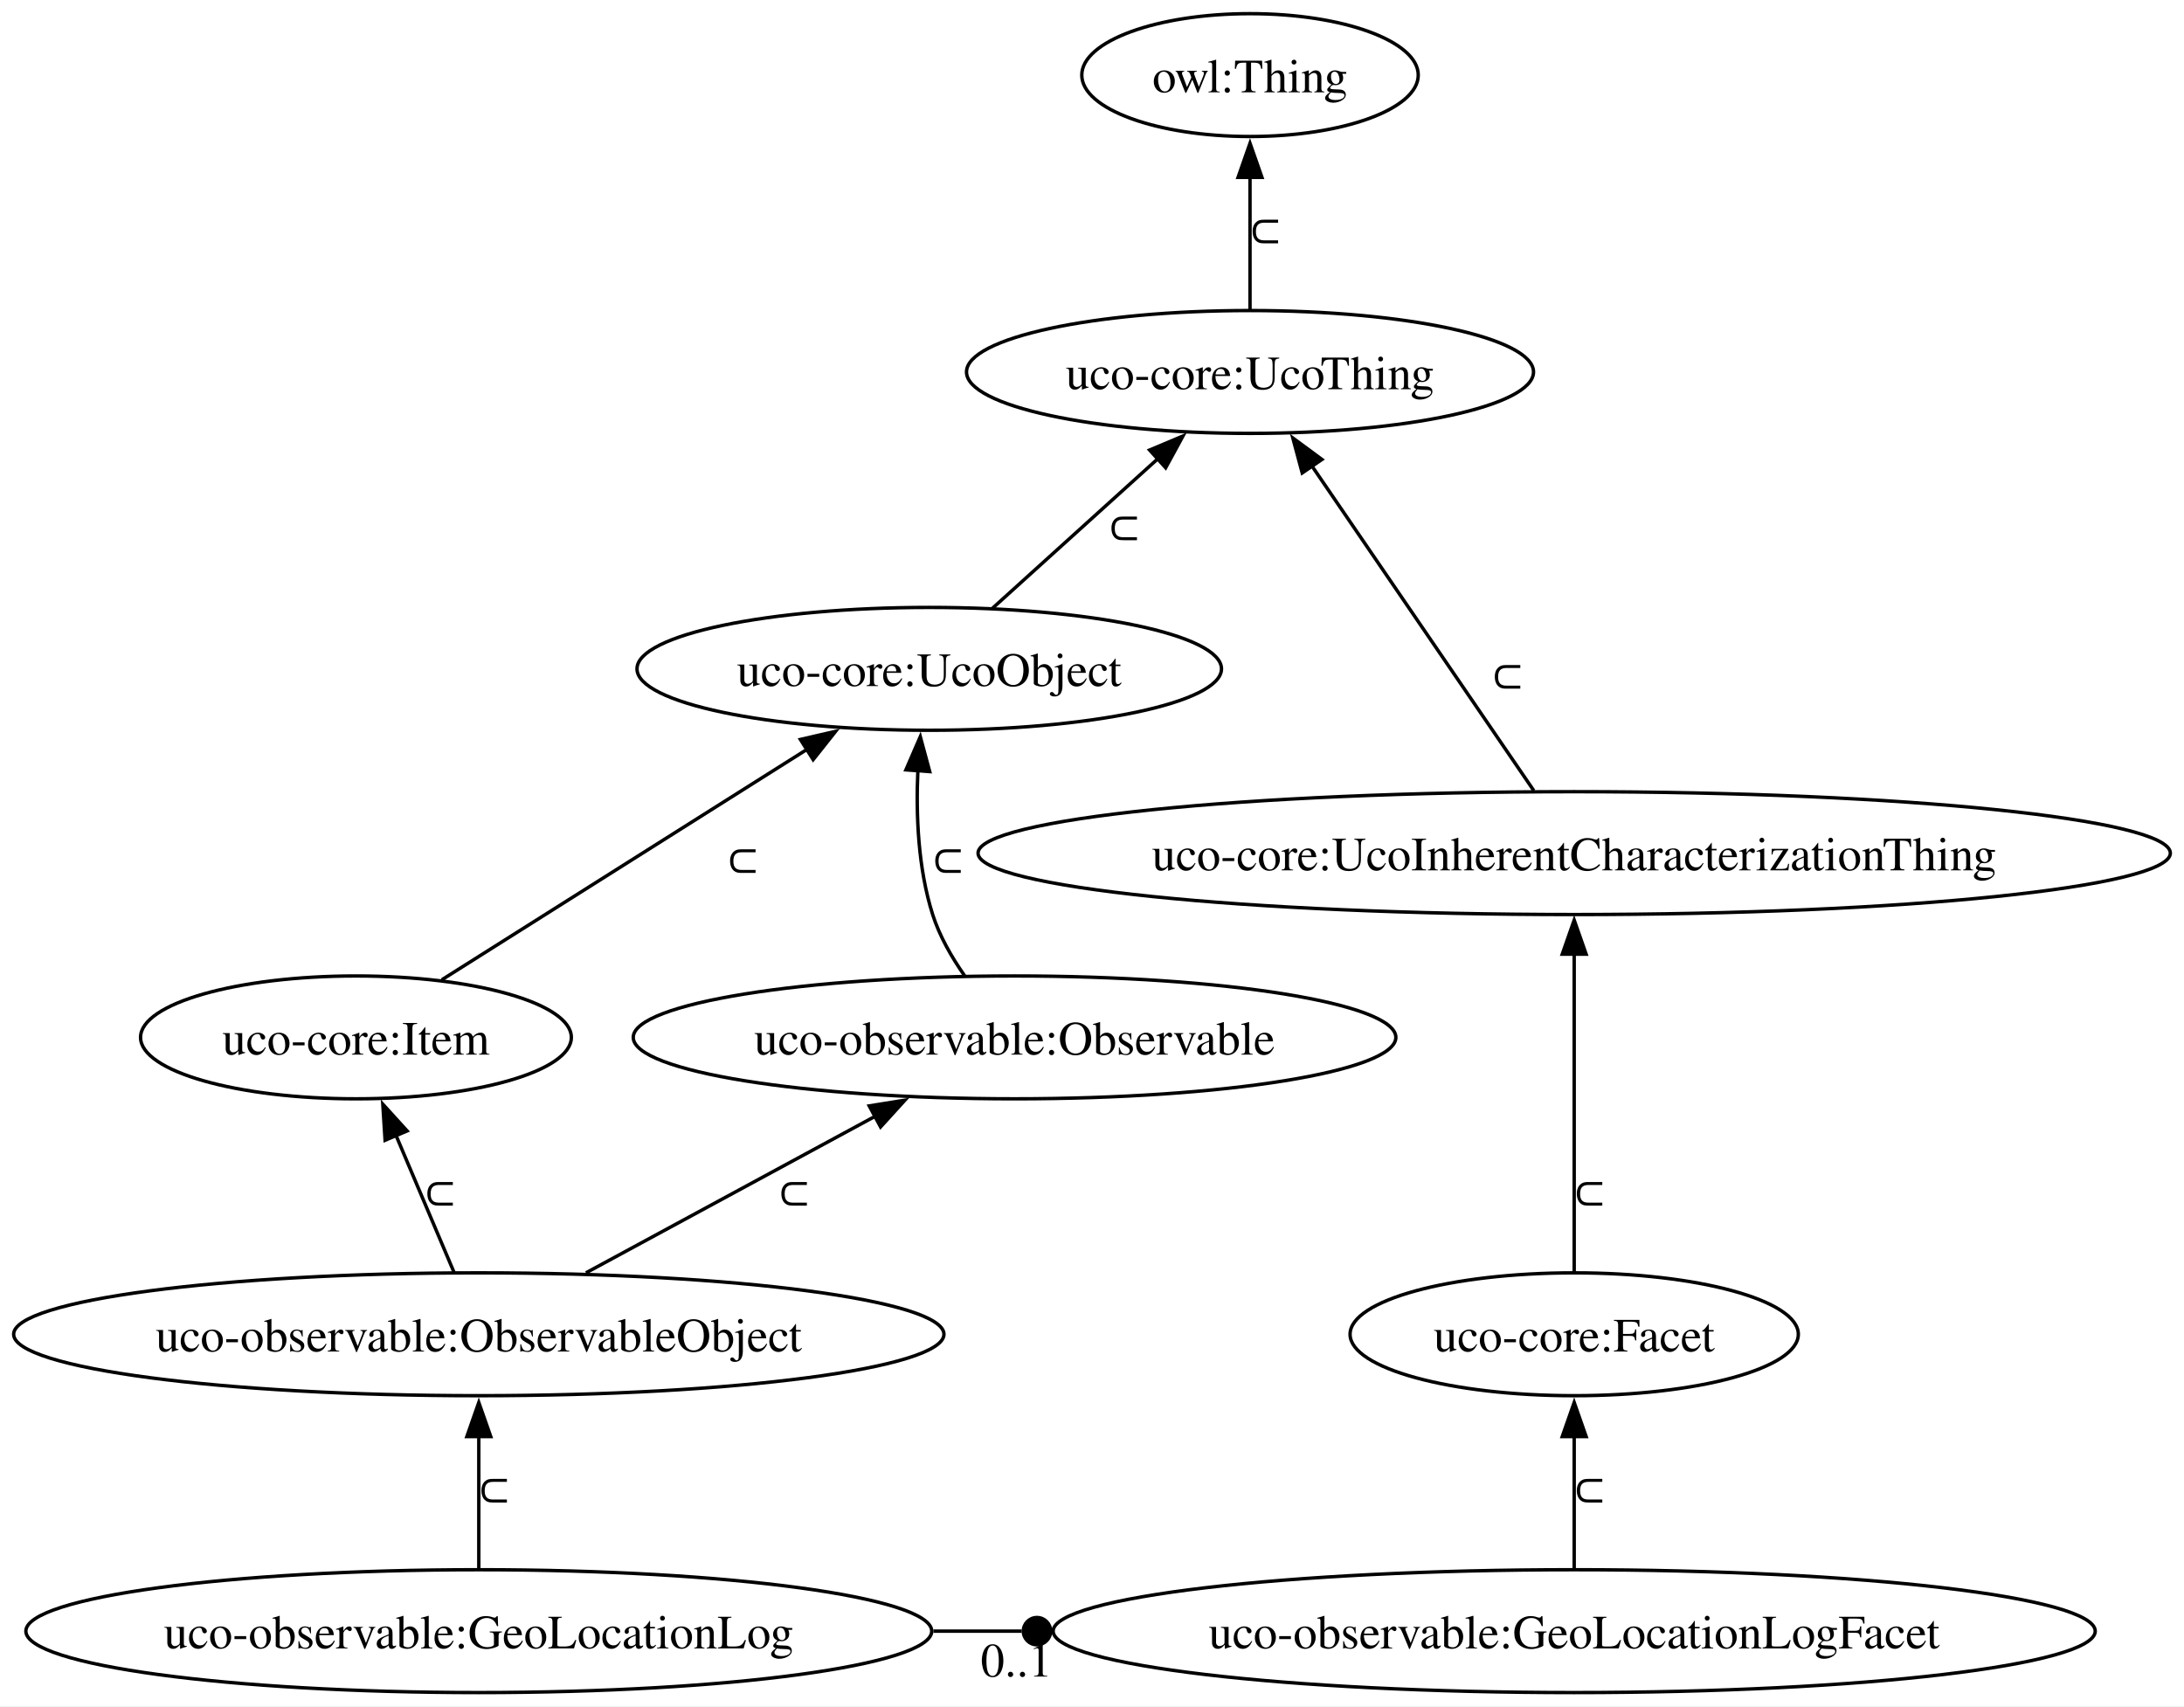
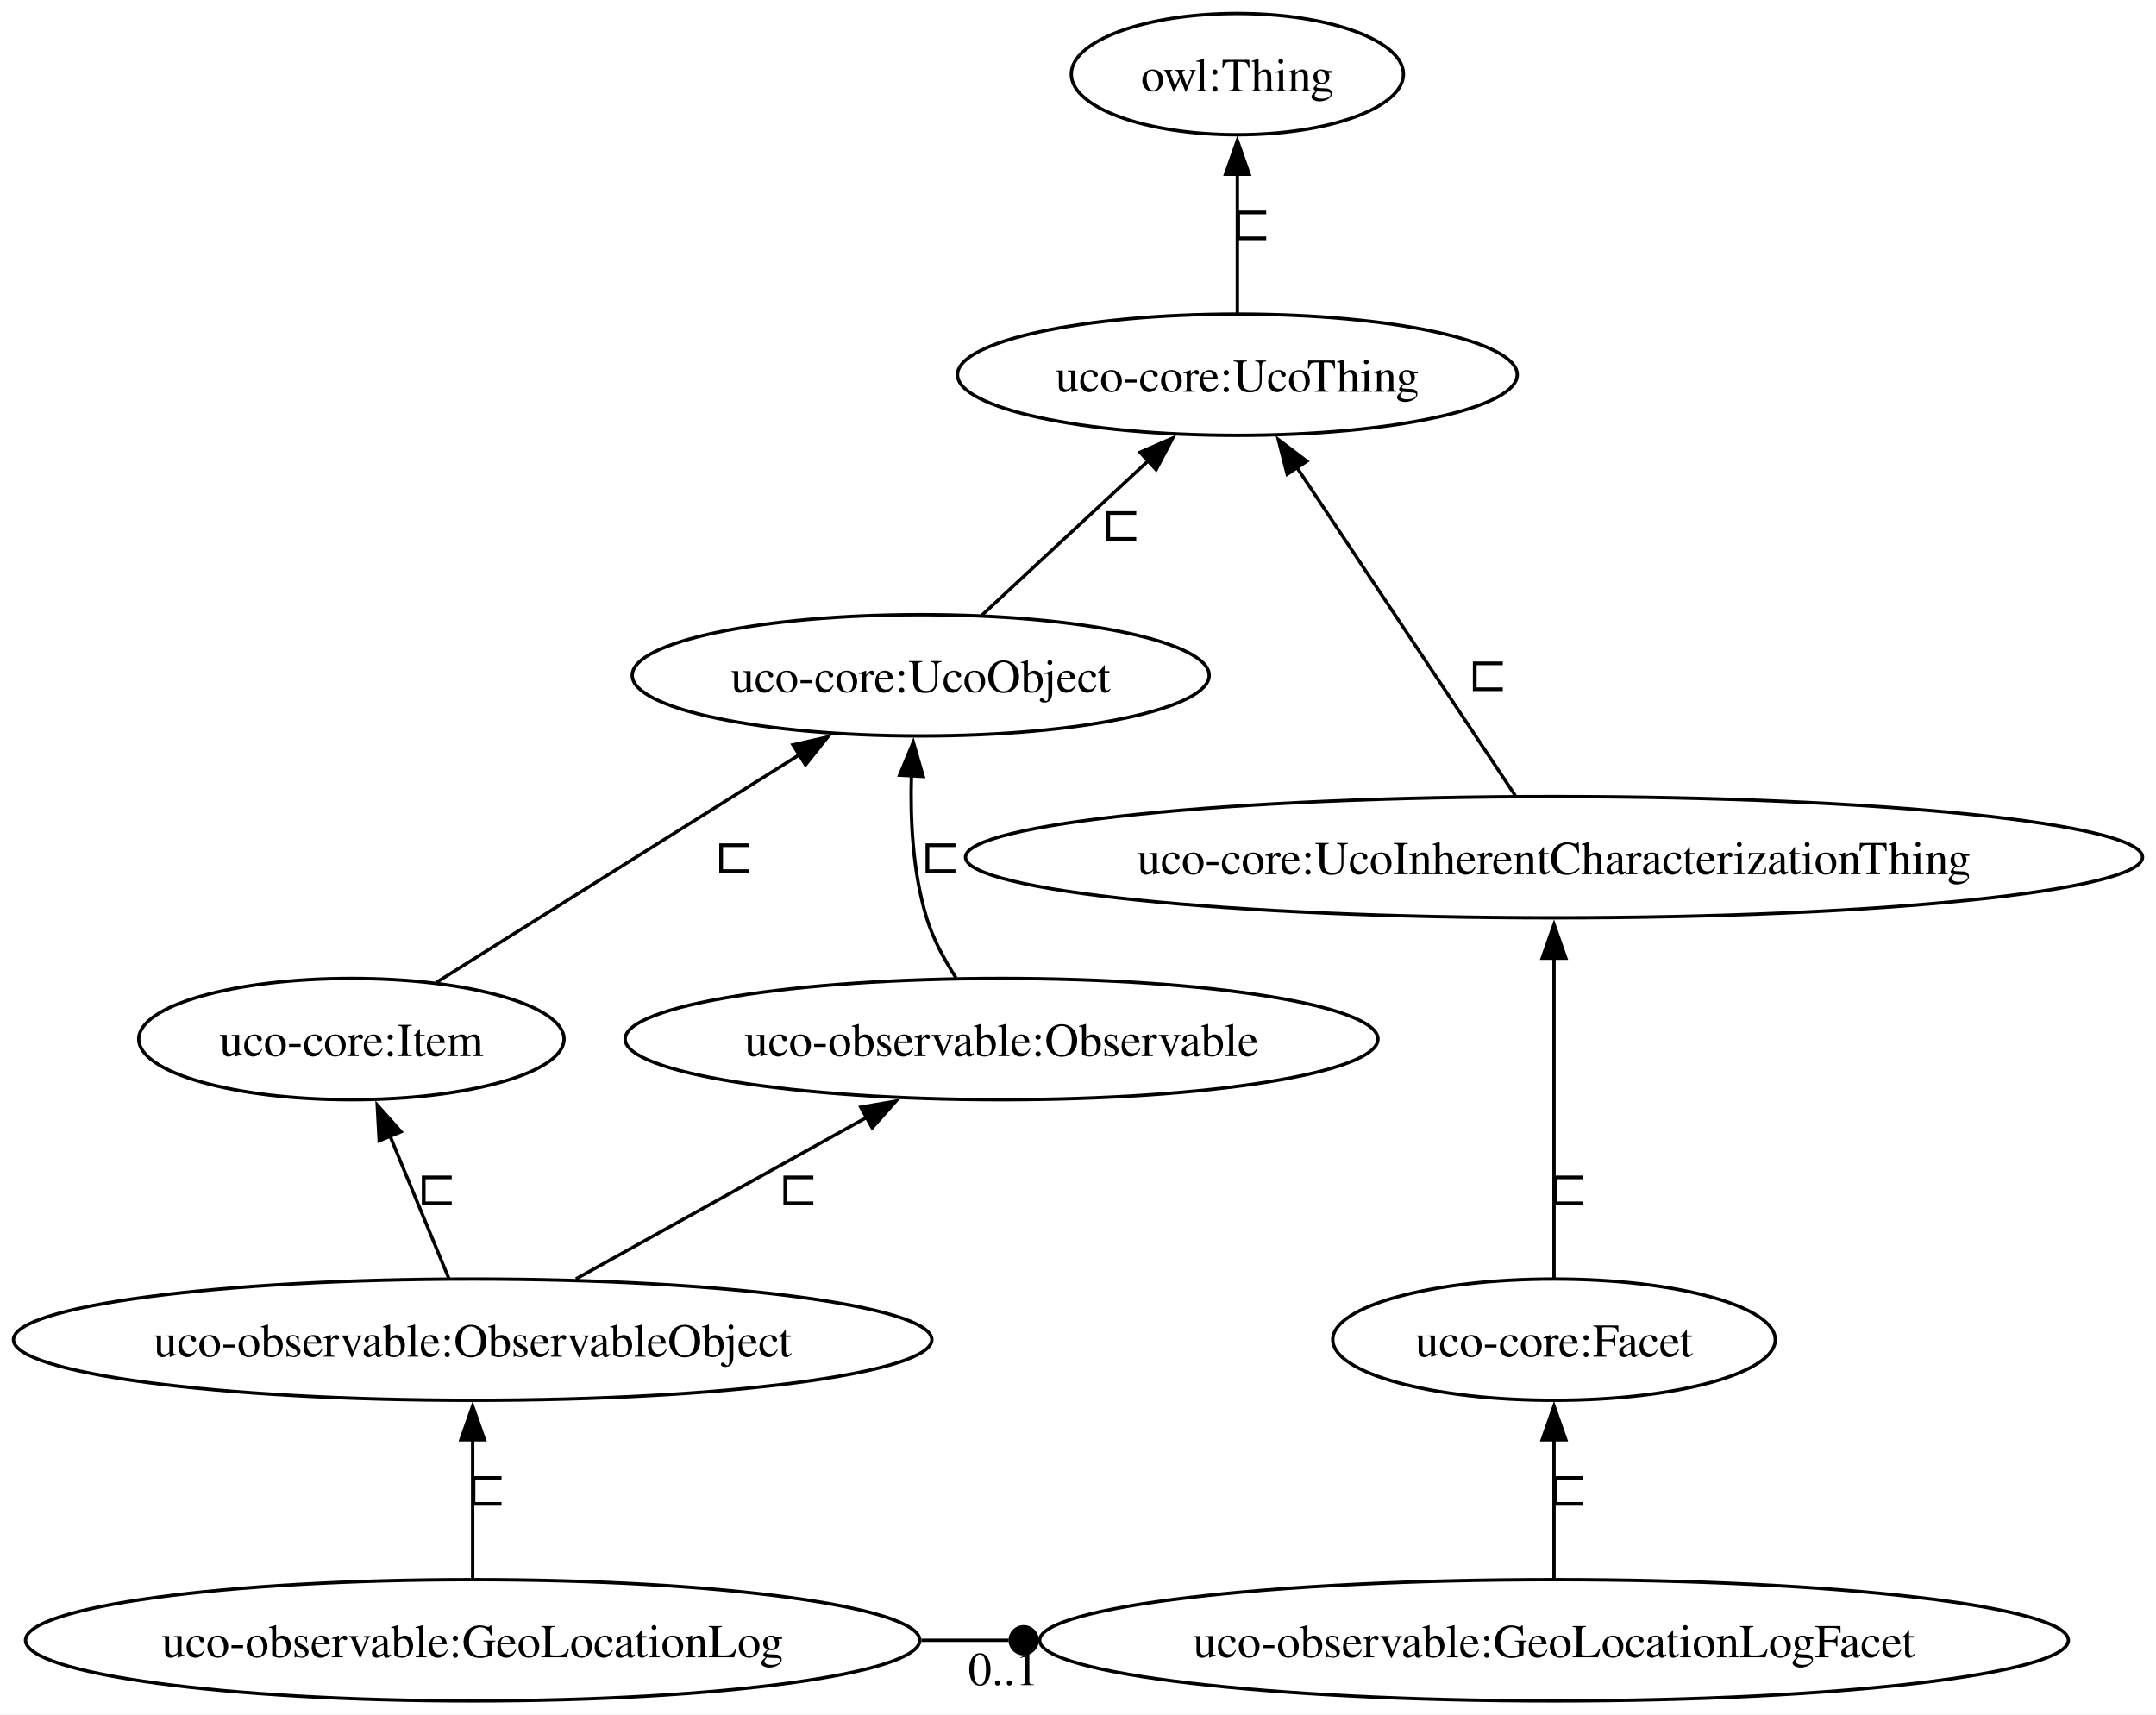
- <svg xmlns="http://www.w3.org/2000/svg" xmlns:xlink="http://www.w3.org/1999/xlink" width="640pt" height="500pt" viewBox="0.00 0.00 640.01 500.00">
-   <g id="graph0" class="graph" transform="scale(1 1) rotate(0) translate(4 496)">
-     <polygon fill="white" stroke="none" points="-4,4 -4,-496 636.01,-496 636.01,4 -4,4" />
+ <svg xmlns="http://www.w3.org/2000/svg" xmlns:xlink="http://www.w3.org/1999/xlink" width="640pt" height="509pt" viewBox="0.00 0.00 640.01 509.00">
+   <g id="graph0" class="graph" transform="scale(1 1) rotate(0) translate(4 505)">
+     <polygon fill="white" stroke="none" points="-4,4 -4,-505 636.01,-505 636.01,4 -4,4" />
    <g id="node1" class="node">
      <g id="a_node1">
        <a xlink:title="http://www.w3.org/2002/07/owl#Thing">
-           <ellipse fill="none" stroke="black" cx="362.31" cy="-474" rx="49.3" ry="18" />
-           <text text-anchor="middle" x="362.31" y="-468.95" font-family="Times,serif" font-size="14.00">owl:Thing</text>
+           <ellipse fill="none" stroke="black" cx="363.31" cy="-483" rx="49.3" ry="18" />
+           <text text-anchor="middle" x="363.31" y="-477.95" font-family="Times,serif" font-size="14.00">owl:Thing</text>
        </a>
      </g>
    </g>
    <g id="node2" class="node">
      <g id="a_node2">
        <a xlink:title="https://ontology.unifiedcyberontology.org/uco/core/Facet">
-           <ellipse fill="none" stroke="black" cx="457.31" cy="-105" rx="65.68" ry="18" />
-           <text text-anchor="middle" x="457.31" y="-99.95" font-family="Times,serif" font-size="14.00">uco-core:Facet</text>
+           <ellipse fill="none" stroke="black" cx="457.31" cy="-107.25" rx="65.68" ry="18" />
+           <text text-anchor="middle" x="457.31" y="-102.2" font-family="Times,serif" font-size="14.00">uco-core:Facet</text>
        </a>
      </g>
    </g>
    <g id="node4" class="node">
      <g id="a_node4">
        <a xlink:title="https://ontology.unifiedcyberontology.org/uco/core/UcoInherentCharacterizationThing">
-           <ellipse fill="none" stroke="black" cx="457.31" cy="-246" rx="174.7" ry="18" />
-           <text text-anchor="middle" x="457.31" y="-240.95" font-family="Times,serif" font-size="14.00">uco-core:UcoInherentCharacterizationThing</text>
+           <ellipse fill="none" stroke="black" cx="457.31" cy="-250.5" rx="174.7" ry="18" />
+           <text text-anchor="middle" x="457.31" y="-245.45" font-family="Times,serif" font-size="14.00">uco-core:UcoInherentCharacterizationThing</text>
        </a>
      </g>
    </g>
    <g id="edge1" class="edge">
-       <path fill="none" stroke="black" d="M457.31,-123.32C457.31,-146.65 457.31,-188.47 457.31,-216.47" />
-       <polygon fill="black" stroke="black" points="453.81,-216.38 457.31,-226.38 460.81,-216.38 453.81,-216.38" />
-       <text text-anchor="middle" x="461.81" y="-142.7" font-family="Times,serif" font-size="14.00">⊂</text>
+       <path fill="none" stroke="black" d="M457.31,-125.57C457.31,-149.29 457.31,-192.19 457.31,-220.77" />
+       <polygon fill="black" stroke="black" points="453.81,-220.52 457.31,-230.52 460.81,-220.52 453.81,-220.52" />
+       <text text-anchor="middle" x="461.44" y="-147.2" font-family="Times,serif" font-size="14.00">⊏</text>
    </g>
    <g id="node3" class="node">
      <g id="a_node3">
        <a xlink:title="https://ontology.unifiedcyberontology.org/uco/core/Item">
-           <ellipse fill="none" stroke="black" cx="100.31" cy="-192" rx="63.12" ry="18" />
-           <text text-anchor="middle" x="100.31" y="-186.95" font-family="Times,serif" font-size="14.00">uco-core:Item</text>
+           <ellipse fill="none" stroke="black" cx="100.31" cy="-196.5" rx="63.12" ry="18" />
+           <text text-anchor="middle" x="100.31" y="-191.45" font-family="Times,serif" font-size="14.00">uco-core:Item</text>
        </a>
      </g>
    </g>
    <g id="node5" class="node">
      <g id="a_node5">
        <a xlink:title="https://ontology.unifiedcyberontology.org/uco/core/UcoObject">
-           <ellipse fill="none" stroke="black" cx="268.31" cy="-300" rx="85.64" ry="18" />
-           <text text-anchor="middle" x="268.31" y="-294.95" font-family="Times,serif" font-size="14.00">uco-core:UcoObject</text>
+           <ellipse fill="none" stroke="black" cx="269.31" cy="-304.5" rx="85.64" ry="18" />
+           <text text-anchor="middle" x="269.31" y="-299.45" font-family="Times,serif" font-size="14.00">uco-core:UcoObject</text>
        </a>
      </g>
    </g>
    <g id="edge2" class="edge">
-       <path fill="none" stroke="black" d="M125.46,-208.87C153.92,-226.82 200.47,-256.2 232.66,-276.51" />
-       <polygon fill="black" stroke="black" points="230.55,-279.31 240.88,-281.69 234.29,-273.39 230.55,-279.31" />
-       <text text-anchor="middle" x="213.68" y="-240.2" font-family="Times,serif" font-size="14.00">⊂</text>
+       <path fill="none" stroke="black" d="M125.61,-213.37C154.24,-231.32 201.07,-260.7 233.45,-281.01" />
+       <polygon fill="black" stroke="black" points="231.39,-283.85 241.72,-286.19 235.11,-277.92 231.39,-283.85" />
+       <text text-anchor="middle" x="213.95" y="-245.82" font-family="Times,serif" font-size="14.00">⊏</text>
    </g>
    <g id="node6" class="node">
      <g id="a_node6">
        <a xlink:title="https://ontology.unifiedcyberontology.org/uco/core/UcoThing">
-           <ellipse fill="none" stroke="black" cx="362.31" cy="-387" rx="83.08" ry="18" />
-           <text text-anchor="middle" x="362.31" y="-381.95" font-family="Times,serif" font-size="14.00">uco-core:UcoThing</text>
+           <ellipse fill="none" stroke="black" cx="363.31" cy="-393.75" rx="83.08" ry="18" />
+           <text text-anchor="middle" x="363.31" y="-388.7" font-family="Times,serif" font-size="14.00">uco-core:UcoThing</text>
        </a>
      </g>
    </g>
    <g id="edge3" class="edge">
-       <path fill="none" stroke="black" d="M445.47,-264.32C429.1,-288.28 399.4,-331.73 380.28,-359.7" />
-       <polygon fill="black" stroke="black" points="377.61,-357.41 374.86,-367.65 383.39,-361.36 377.61,-357.41" />
-       <text text-anchor="middle" x="437.78" y="-294.2" font-family="Times,serif" font-size="14.00">⊂</text>
+       <path fill="none" stroke="black" d="M445.79,-268.82C429.56,-293.2 399.85,-337.85 380.87,-366.37" />
+       <polygon fill="black" stroke="black" points="378.1,-364.21 375.48,-374.47 383.93,-368.08 378.1,-364.21" />
+       <text text-anchor="middle" x="437.66" y="-299.82" font-family="Times,serif" font-size="14.00">⊏</text>
    </g>
    <g id="edge4" class="edge">
-       <path fill="none" stroke="black" d="M286.88,-317.79C300.79,-330.37 320.01,-347.75 335.57,-361.82" />
-       <polygon fill="black" stroke="black" points="332.89,-364.12 342.66,-368.23 337.59,-358.92 332.89,-364.12" />
-       <text text-anchor="middle" x="325.44" y="-337.7" font-family="Times,serif" font-size="14.00">⊂</text>
+       <path fill="none" stroke="black" d="M287.44,-322.32C301.48,-335.36 321.14,-353.61 336.93,-368.26" />
+       <polygon fill="black" stroke="black" points="334.42,-370.71 344.13,-374.95 339.19,-365.58 334.42,-370.71" />
+       <text text-anchor="middle" x="328.86" y="-344.45" font-family="Times,serif" font-size="14.00">⊏</text>
    </g>
    <g id="edge5" class="edge">
-       <path fill="none" stroke="black" d="M362.31,-405.2C362.31,-416.42 362.31,-431.33 362.31,-444.31" />
-       <polygon fill="black" stroke="black" points="358.81,-444.02 362.31,-454.02 365.81,-444.02 358.81,-444.02" />
-       <text text-anchor="middle" x="366.81" y="-424.7" font-family="Times,serif" font-size="14.00">⊂</text>
+       <path fill="none" stroke="black" d="M363.31,-411.99C363.31,-423.82 363.31,-439.8 363.31,-453.5" />
+       <polygon fill="black" stroke="black" points="359.81,-453.28 363.31,-463.28 366.81,-453.28 359.81,-453.28" />
+       <text text-anchor="middle" x="367.44" y="-433.7" font-family="Times,serif" font-size="14.00">⊏</text>
    </g>
    <g id="node7" class="node">
      <g id="a_node7">
        <a xlink:title="https://ontology.unifiedcyberontology.org/uco/observable/GeoLocationLog">
          <ellipse fill="none" stroke="black" cx="136.31" cy="-18" rx="132.73" ry="18" />
          <text text-anchor="middle" x="136.31" y="-12.95" font-family="Times,serif" font-size="14.00">uco-observable:GeoLocationLog</text>
        </a>
      </g>
    </g>
    <g id="node8" class="node">
      <g id="a_node8">
        <a xlink:title="https://ontology.unifiedcyberontology.org/uco/observable/GeoLocationLogFacet">
          <ellipse fill="none" stroke="black" cx="457.31" cy="-18" rx="152.69" ry="18" />
          <text text-anchor="middle" x="457.31" y="-12.95" font-family="Times,serif" font-size="14.00">uco-observable:GeoLocationLogFacet</text>
        </a>
      </g>
    </g>
    <g id="edge7" class="edge">
      <path fill="none" stroke="black" d="M269.54,-18C278.16,-18 286.78,-18 295.4,-18" />
      <ellipse fill="black" stroke="black" cx="299.88" cy="-18" rx="4" ry="4" />
      <text text-anchor="middle" x="293.88" y="-4.7" font-family="Times,serif" font-size="14.00">0..1</text>
    </g>
    <g id="node10" class="node">
      <g id="a_node10">
        <a xlink:title="https://ontology.unifiedcyberontology.org/uco/observable/ObservableObject">
-           <ellipse fill="none" stroke="black" cx="136.31" cy="-105" rx="136.31" ry="18" />
-           <text text-anchor="middle" x="136.31" y="-99.95" font-family="Times,serif" font-size="14.00">uco-observable:ObservableObject</text>
+           <ellipse fill="none" stroke="black" cx="136.31" cy="-107.25" rx="136.31" ry="18" />
+           <text text-anchor="middle" x="136.31" y="-102.2" font-family="Times,serif" font-size="14.00">uco-observable:ObservableObject</text>
        </a>
      </g>
    </g>
    <g id="edge6" class="edge">
-       <path fill="none" stroke="black" d="M136.31,-36.2C136.31,-47.42 136.31,-62.33 136.31,-75.31" />
-       <polygon fill="black" stroke="black" points="132.81,-75.02 136.31,-85.02 139.81,-75.02 132.81,-75.02" />
-       <text text-anchor="middle" x="140.81" y="-55.7" font-family="Times,serif" font-size="14.00">⊂</text>
+       <path fill="none" stroke="black" d="M136.31,-36.24C136.31,-48.07 136.31,-64.05 136.31,-77.75" />
+       <polygon fill="black" stroke="black" points="132.81,-77.53 136.31,-87.53 139.81,-77.53 132.81,-77.53" />
+       <text text-anchor="middle" x="140.44" y="-57.95" font-family="Times,serif" font-size="14.00">⊏</text>
    </g>
    <g id="edge8" class="edge">
-       <path fill="none" stroke="black" d="M457.31,-36.2C457.31,-47.42 457.31,-62.33 457.31,-75.31" />
-       <polygon fill="black" stroke="black" points="453.81,-75.02 457.31,-85.02 460.81,-75.02 453.81,-75.02" />
-       <text text-anchor="middle" x="461.81" y="-55.7" font-family="Times,serif" font-size="14.00">⊂</text>
+       <path fill="none" stroke="black" d="M457.31,-36.24C457.31,-48.07 457.31,-64.05 457.31,-77.75" />
+       <polygon fill="black" stroke="black" points="453.81,-77.53 457.31,-87.53 460.81,-77.53 453.81,-77.53" />
+       <text text-anchor="middle" x="461.44" y="-57.95" font-family="Times,serif" font-size="14.00">⊏</text>
    </g>
    <g id="node9" class="node">
      <g id="a_node9">
        <a xlink:title="https://ontology.unifiedcyberontology.org/uco/observable/Observable">
-           <ellipse fill="none" stroke="black" cx="293.31" cy="-192" rx="111.74" ry="18" />
-           <text text-anchor="middle" x="293.31" y="-186.95" font-family="Times,serif" font-size="14.00">uco-observable:Observable</text>
+           <ellipse fill="none" stroke="black" cx="293.31" cy="-196.5" rx="111.74" ry="18" />
+           <text text-anchor="middle" x="293.31" y="-191.45" font-family="Times,serif" font-size="14.00">uco-observable:Observable</text>
        </a>
      </g>
    </g>
    <g id="edge9" class="edge">
-       <path fill="none" stroke="black" d="M278.66,-210.09C274.88,-215.48 271.32,-221.68 269.31,-228 265.03,-241.49 264.38,-257.17 264.98,-270.35" />
-       <polygon fill="black" stroke="black" points="261.47,-270.4 265.69,-280.12 268.45,-269.89 261.47,-270.4" />
-       <text text-anchor="middle" x="273.81" y="-240.2" font-family="Times,serif" font-size="14.00">⊂</text>
+       <path fill="none" stroke="black" d="M279.76,-214.74C276.26,-220.13 272.95,-226.3 271.06,-232.5 266.94,-246.05 266.16,-261.73 266.56,-274.9" />
+       <polygon fill="black" stroke="black" points="263.05,-274.86 267.11,-284.65 270.04,-274.47 263.05,-274.86" />
+       <text text-anchor="middle" x="275.19" y="-245.82" font-family="Times,serif" font-size="14.00">⊏</text>
    </g>
    <g id="edge10" class="edge">
-       <path fill="none" stroke="black" d="M129.03,-123.2C124.15,-134.72 117.62,-150.14 112.01,-163.37" />
-       <polygon fill="black" stroke="black" points="108.85,-161.86 108.18,-172.43 115.3,-164.59 108.85,-161.86" />
-       <text text-anchor="middle" x="124.97" y="-142.7" font-family="Times,serif" font-size="14.00">⊂</text>
+       <path fill="none" stroke="black" d="M129.2,-125.49C124.22,-137.56 117.46,-153.94 111.73,-167.83" />
+       <polygon fill="black" stroke="black" points="108.57,-166.32 107.99,-176.9 115.04,-168.99 108.57,-166.32" />
+       <text text-anchor="middle" x="125.66" y="-147.2" font-family="Times,serif" font-size="14.00">⊏</text>
    </g>
    <g id="edge11" class="edge">
-       <path fill="none" stroke="black" d="M167.71,-123C192.04,-136.17 225.95,-154.53 252.41,-168.85" />
-       <polygon fill="black" stroke="black" points="250.72,-171.92 261.18,-173.6 254.05,-165.76 250.72,-171.92" />
-       <text text-anchor="middle" x="228.71" y="-142.7" font-family="Times,serif" font-size="14.00">⊂</text>
+       <path fill="none" stroke="black" d="M166.96,-125.28C191.64,-139 226.54,-158.4 253.41,-173.33" />
+       <polygon fill="black" stroke="black" points="251.51,-176.28 261.96,-178.07 254.91,-170.16 251.51,-176.28" />
+       <text text-anchor="middle" x="233" y="-147.2" font-family="Times,serif" font-size="14.00">⊏</text>
    </g>
  </g>
</svg>
